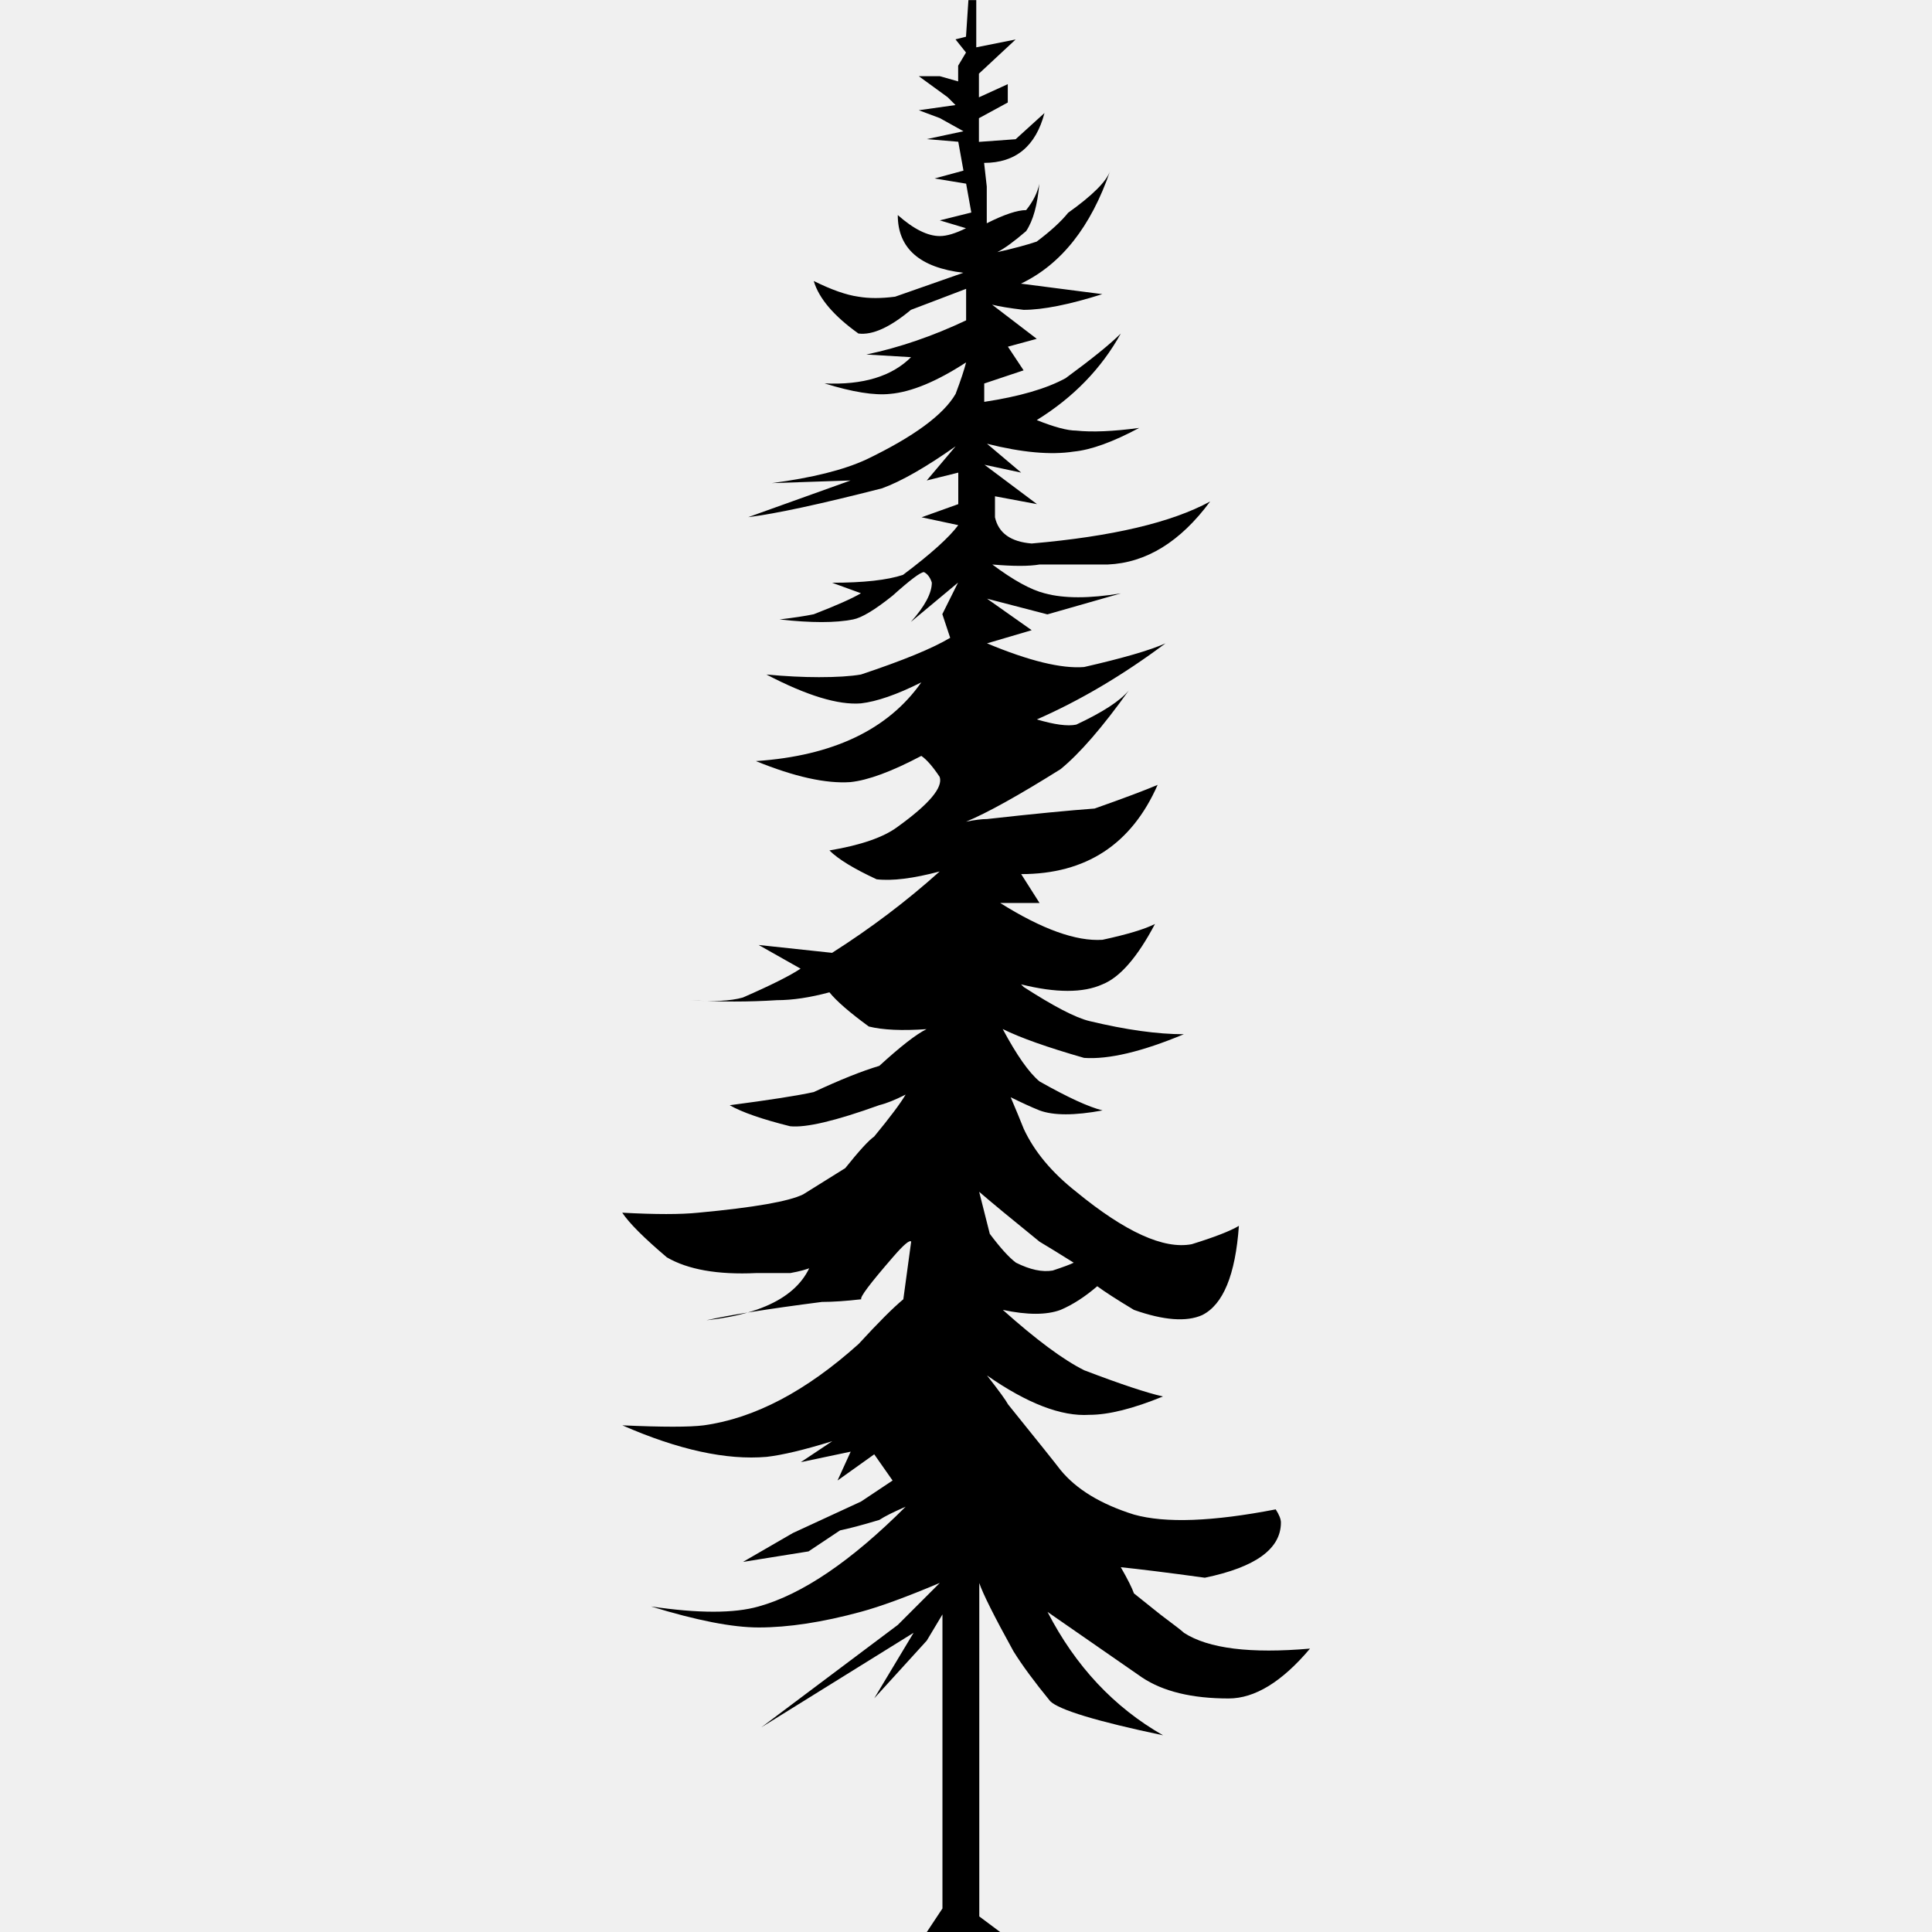
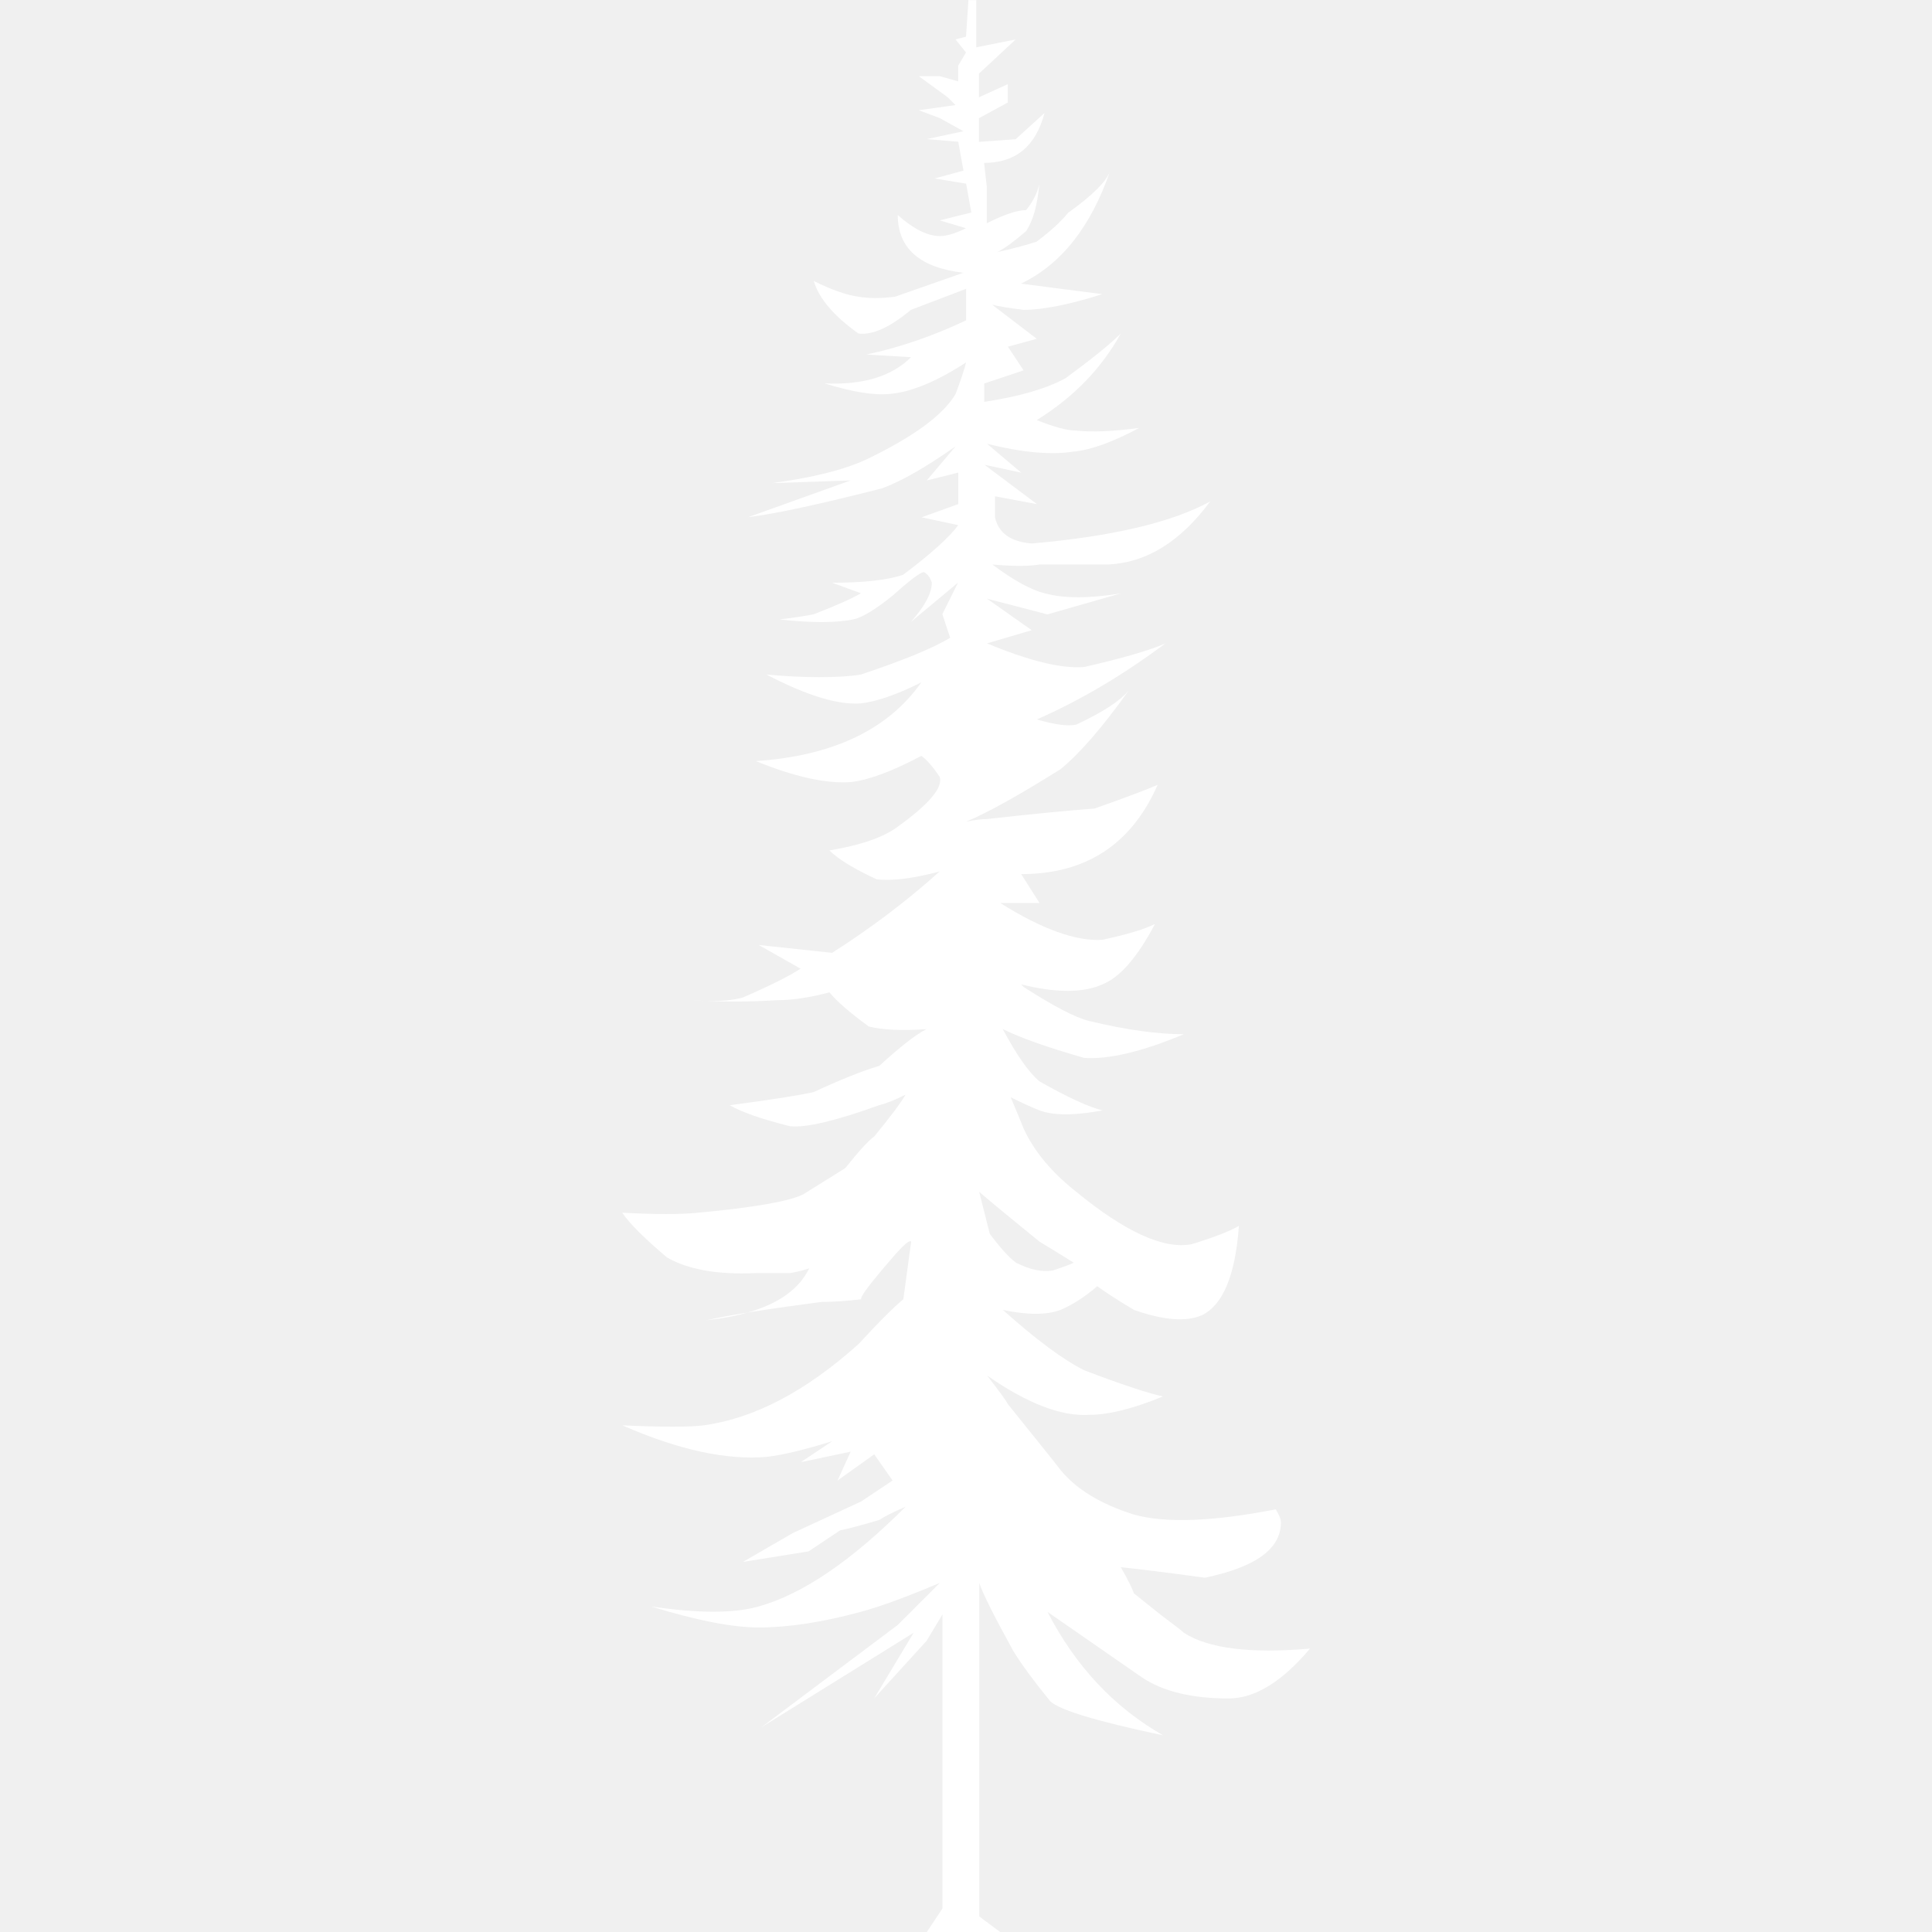
<svg xmlns="http://www.w3.org/2000/svg" width="16px" height="16px" id="svg3082" version="1.1">
  <defs id="defs3084" />
  <g id="layer1">
-     <path d="m 8.348,11.63 c -0.015,-0.029 -0.072,-0.109 -0.174,-0.239 0.333,0.232 0.616,0.341 0.848,0.326 0.159,1.4e-5 0.362,-0.051 0.609,-0.152 -0.13,-0.029 -0.348,-0.101 -0.652,-0.217 -0.174,-0.087 -0.399,-0.254 -0.674,-0.5 0.203,0.043 0.362,0.043 0.478,0 0.101,-0.043 0.203,-0.109 0.304,-0.196 0.058,0.043 0.159,0.109 0.304,0.196 0.246,0.087 0.435,0.101 0.565,0.043 0.174,-0.087 0.275,-0.333 0.304,-0.739 -0.072,0.043 -0.203,0.094 -0.391,0.152 C 9.638,10.348 9.319,10.203 8.913,9.87 8.71,9.71 8.565,9.536 8.478,9.348 8.449,9.275 8.413,9.188 8.37,9.087 c 0.087,0.043 0.167,0.08 0.239,0.109 0.116,0.043 0.29,0.043 0.522,0 C 9.014,9.167 8.841,9.087 8.609,8.956 8.522,8.884 8.42,8.739 8.304,8.522 8.449,8.594 8.674,8.674 8.978,8.761 9.181,8.775 9.457,8.71 9.804,8.565 9.587,8.565 9.326,8.529 9.022,8.456 8.906,8.428 8.725,8.333 8.478,8.174 l -0.022,-0.022 c 0.29,0.072 0.514,0.072 0.674,0 0.145,-0.058 0.29,-0.225 0.435,-0.5 C 9.478,7.696 9.333,7.739 9.13,7.783 8.913,7.797 8.63,7.696 8.283,7.478 l 0.326,0 -0.152,-0.239 c 0.536,1.3e-5 0.913,-0.246 1.13,-0.739 -0.101,0.043 -0.275,0.109 -0.522,0.196 -0.203,0.015 -0.5,0.043 -0.891,0.087 -0.043,1.4e-5 -0.101,0.007 -0.174,0.022 0.174,-0.072 0.435,-0.217 0.783,-0.435 0.159,-0.13 0.348,-0.348 0.565,-0.652 -0.072,0.087 -0.217,0.181 -0.435,0.283 -0.072,0.015 -0.181,1.4e-5 -0.326,-0.043 0.362,-0.159 0.717,-0.37 1.065,-0.63 -0.13,0.058 -0.355,0.123 -0.674,0.196 -0.188,0.015 -0.457,-0.051 -0.804,-0.196 l 0.37,-0.109 -0.37,-0.261 0.5,0.13 0.609,-0.174 c -0.261,0.043 -0.471,0.043 -0.63,0 -0.116,-0.029 -0.261,-0.109 -0.435,-0.239 0.174,0.015 0.304,0.015 0.391,0 0.377,1.4e-5 0.565,1.4e-5 0.565,0 0.319,-0.014 0.601,-0.188 0.848,-0.522 -0.319,0.174 -0.812,0.29 -1.478,0.348 -0.174,-0.014 -0.275,-0.087 -0.304,-0.217 l 0,-0.174 0.348,0.065 -0.435,-0.326 0.304,0.065 -0.283,-0.239 c 0.29,0.073 0.529,0.094 0.717,0.065 0.145,-0.014 0.326,-0.08 0.543,-0.196 -0.217,0.029 -0.391,0.036 -0.522,0.022 -0.072,1.4e-5 -0.181,-0.029 -0.326,-0.087 0.304,-0.188 0.536,-0.428 0.696,-0.717 -0.087,0.087 -0.239,0.21 -0.457,0.37 -0.159,0.087 -0.384,0.152 -0.674,0.196 l 0,-0.152 0.326,-0.109 -0.13,-0.196 0.239,-0.065 -0.37,-0.283 c 0.058,0.015 0.145,0.029 0.261,0.043 0.159,1.4e-5 0.377,-0.043 0.652,-0.13 l -0.674,-0.087 c 0.333,-0.159 0.58,-0.471 0.739,-0.935 -0.029,0.087 -0.145,0.203 -0.348,0.348 -0.058,0.072 -0.145,0.152 -0.261,0.239 -0.087,0.029 -0.196,0.058 -0.326,0.087 0.058,-0.029 0.138,-0.087 0.239,-0.174 0.058,-0.087 0.094,-0.217 0.109,-0.391 -0.015,0.072 -0.051,0.145 -0.109,0.217 -0.072,1.4e-5 -0.181,0.036 -0.326,0.109 l 0,-0.304 -0.022,-0.196 c 0.261,1.4e-5 0.428,-0.138 0.5,-0.413 l -0.239,0.217 -0.304,0.022 0,-0.196 0.239,-0.13 0,-0.152 -0.239,0.109 0,-0.196 0.304,-0.283 -0.326,0.065 0,-0.391 -0.065,0 L 8,0.304 7.913,0.326 8,0.435 l -0.065,0.109 0,0.13 -0.152,-0.043 -0.174,0 0.239,0.174 0.065,0.065 -0.304,0.043 0.174,0.065 0.196,0.109 -0.304,0.065 0.261,0.022 0.043,0.239 -0.239,0.065 0.261,0.043 0.043,0.239 -0.261,0.065 0.217,0.065 c -0.087,0.043 -0.159,0.065 -0.217,0.065 -0.101,1.29e-5 -0.217,-0.058 -0.348,-0.174 -3e-6,0.275 0.181,0.435 0.543,0.478 L 7.413,2.457 c -0.116,0.015 -0.217,0.015 -0.304,0 -0.101,-0.014 -0.225,-0.058 -0.37,-0.13 0.043,0.145 0.167,0.29 0.37,0.435 0.116,0.015 0.261,-0.051 0.435,-0.196 l 0.457,-0.174 0,0.261 c -0.275,0.13 -0.551,0.225 -0.826,0.283 l 0.37,0.022 c -0.159,0.159 -0.399,0.232 -0.717,0.217 0.232,0.072 0.413,0.101 0.543,0.087 0.174,-0.015 0.384,-0.101 0.63,-0.261 -0.015,0.058 -0.043,0.145 -0.087,0.261 -0.101,0.174 -0.348,0.355 -0.739,0.543 -0.188,0.087 -0.449,0.152 -0.783,0.196 l 0.652,-0.022 -0.848,0.304 c 0.232,-0.029 0.601,-0.109 1.109,-0.239 0.159,-0.058 0.362,-0.174 0.609,-0.348 l -0.239,0.283 0.261,-0.065 0,0.261 -0.304,0.109 0.304,0.065 C 7.862,4.449 7.71,4.587 7.478,4.761 c -0.13,0.043 -0.326,0.065 -0.587,0.065 l 0.239,0.087 c -0.072,0.043 -0.203,0.101 -0.391,0.174 -0.072,0.015 -0.167,0.029 -0.283,0.043 0.261,0.029 0.464,0.029 0.609,0 0.072,-0.014 0.181,-0.08 0.326,-0.196 0.145,-0.13 0.232,-0.196 0.261,-0.196 0.029,0.015 0.051,0.043 0.065,0.087 -2e-6,0.087 -0.058,0.196 -0.174,0.326 l 0.391,-0.326 -0.13,0.261 0.065,0.196 c -0.145,0.087 -0.391,0.188 -0.739,0.304 -0.087,0.015 -0.203,0.022 -0.348,0.022 -0.13,1.3e-5 -0.275,-0.007 -0.435,-0.022 0.333,0.174 0.594,0.254 0.783,0.239 0.13,-0.015 0.297,-0.072 0.5,-0.174 -0.275,0.391 -0.732,0.609 -1.37,0.652 0.319,0.13 0.58,0.188 0.783,0.174 0.145,-0.015 0.341,-0.087 0.587,-0.217 0.043,0.029 0.094,0.087 0.152,0.174 0.029,0.087 -0.087,0.225 -0.348,0.413 -0.116,0.087 -0.304,0.152 -0.565,0.196 0.072,0.072 0.203,0.152 0.391,0.239 0.13,0.015 0.304,-0.007 0.522,-0.065 C 7.507,7.464 7.21,7.688 6.891,7.891 L 6.283,7.826 6.63,8.022 c -0.087,0.058 -0.246,0.138 -0.478,0.239 -0.101,0.029 -0.246,0.036 -0.435,0.022 0.246,0.015 0.486,0.015 0.717,0 0.13,1.36e-5 0.275,-0.022 0.435,-0.065 0.058,0.072 0.167,0.167 0.326,0.283 0.116,0.029 0.275,0.036 0.478,0.022 -0.087,0.043 -0.217,0.145 -0.391,0.304 -0.145,0.043 -0.326,0.116 -0.543,0.217 -0.13,0.029 -0.362,0.065 -0.696,0.109 0.101,0.058 0.268,0.116 0.5,0.174 C 6.674,9.341 6.92,9.283 7.283,9.152 7.341,9.138 7.413,9.109 7.5,9.065 7.457,9.138 7.37,9.254 7.239,9.413 7.196,9.442 7.116,9.529 7,9.674 6.884,9.746 6.768,9.819 6.652,9.891 6.536,9.949 6.246,10 5.783,10.043 c -0.145,0.015 -0.355,0.015 -0.63,0 0.058,0.087 0.181,0.21 0.37,0.37 0.174,0.101 0.42,0.145 0.739,0.13 -2e-6,1.3e-5 0.094,1.3e-5 0.283,0 0.159,-0.029 0.239,-0.065 0.239,-0.109 -3e-6,-0.015 -0.015,-0.029 -0.043,-0.043 -0.072,0.304 -0.37,0.486 -0.891,0.543 0.188,-0.043 0.507,-0.094 0.957,-0.152 0.087,1.4e-5 0.196,-0.007 0.326,-0.022 -0.015,-0.015 0.072,-0.13 0.261,-0.348 0.087,-0.101 0.138,-0.145 0.152,-0.13 l -0.065,0.478 c -0.087,0.072 -0.21,0.196 -0.37,0.37 -0.435,0.391 -0.862,0.616 -1.283,0.674 -0.116,0.015 -0.341,0.015 -0.674,0 0.464,0.203 0.862,0.29 1.196,0.261 0.13,-0.015 0.312,-0.058 0.543,-0.13 l -0.261,0.174 0.413,-0.087 -0.109,0.239 0.304,-0.217 0.152,0.217 -0.261,0.174 -0.565,0.261 -0.413,0.239 0.543,-0.087 0.261,-0.174 c 0.072,-0.015 0.181,-0.043 0.326,-0.087 0.043,-0.029 0.116,-0.065 0.217,-0.109 -0.449,0.449 -0.855,0.725 -1.217,0.826 -0.203,0.058 -0.5,0.058 -0.891,0 0.377,0.116 0.674,0.174 0.891,0.174 0.246,1.4e-5 0.529,-0.043 0.848,-0.13 0.159,-0.043 0.377,-0.123 0.652,-0.239 l -0.348,0.348 -1.13,0.848 1.261,-0.783 -0.326,0.543 0.435,-0.478 0.13,-0.217 0,2.435 -0.13,0.196 0.609,0 -0.174,-0.13 0,-2.761 c 0.029,0.087 0.123,0.275 0.283,0.565 0.072,0.116 0.174,0.254 0.304,0.413 0.072,0.072 0.384,0.167 0.935,0.283 -0.406,-0.232 -0.725,-0.572 -0.957,-1.022 l 0.783,0.543 c 0.174,0.116 0.413,0.174 0.717,0.174 0.217,1.3e-5 0.442,-0.138 0.674,-0.413 -0.493,0.043 -0.841,1.4e-5 -1.043,-0.13 -0.015,-0.015 -0.08,-0.065 -0.196,-0.152 L 9.391,13.196 c -0.015,-0.043 -0.051,-0.116 -0.109,-0.217 0.145,0.015 0.377,0.043 0.696,0.087 0.42,-0.087 0.63,-0.239 0.63,-0.457 -6e-6,-0.029 -0.015,-0.065 -0.043,-0.109 -0.522,0.101 -0.913,0.116 -1.174,0.043 C 9.116,12.457 8.913,12.333 8.783,12.174 8.739,12.116 8.594,11.935 8.348,11.63 M 8.109,9.87 c 0.101,0.087 0.268,0.225 0.5,0.413 0.072,0.043 0.167,0.101 0.283,0.174 -0.029,0.015 -0.087,0.036 -0.174,0.065 -0.087,0.015 -0.188,-0.007 -0.304,-0.065 -0.058,-0.043 -0.13,-0.123 -0.217,-0.239 L 8.109,9.87" style="font-size:16px;font-style:normal;font-variant:normal;font-weight:normal;font-stretch:normal;line-height:125%;letter-spacing:0px;word-spacing:0px;fill:#000000;fill-opacity:1;stroke:none;font-family:ddvlts1a;-inkscape-font-specification:ddvlts1a" id="path2996" />
+     <path d="m 8.348,11.63 c -0.015,-0.029 -0.072,-0.109 -0.174,-0.239 0.333,0.232 0.616,0.341 0.848,0.326 0.159,1.4e-5 0.362,-0.051 0.609,-0.152 -0.13,-0.029 -0.348,-0.101 -0.652,-0.217 -0.174,-0.087 -0.399,-0.254 -0.674,-0.5 0.203,0.043 0.362,0.043 0.478,0 0.101,-0.043 0.203,-0.109 0.304,-0.196 0.058,0.043 0.159,0.109 0.304,0.196 0.246,0.087 0.435,0.101 0.565,0.043 0.174,-0.087 0.275,-0.333 0.304,-0.739 -0.072,0.043 -0.203,0.094 -0.391,0.152 C 9.638,10.348 9.319,10.203 8.913,9.87 8.71,9.71 8.565,9.536 8.478,9.348 8.449,9.275 8.413,9.188 8.37,9.087 c 0.087,0.043 0.167,0.08 0.239,0.109 0.116,0.043 0.29,0.043 0.522,0 C 9.014,9.167 8.841,9.087 8.609,8.956 8.522,8.884 8.42,8.739 8.304,8.522 8.449,8.594 8.674,8.674 8.978,8.761 9.181,8.775 9.457,8.71 9.804,8.565 9.587,8.565 9.326,8.529 9.022,8.456 8.906,8.428 8.725,8.333 8.478,8.174 l -0.022,-0.022 c 0.29,0.072 0.514,0.072 0.674,0 0.145,-0.058 0.29,-0.225 0.435,-0.5 C 9.478,7.696 9.333,7.739 9.13,7.783 8.913,7.797 8.63,7.696 8.283,7.478 l 0.326,0 -0.152,-0.239 c 0.536,1.3e-5 0.913,-0.246 1.13,-0.739 -0.101,0.043 -0.275,0.109 -0.522,0.196 -0.203,0.015 -0.5,0.043 -0.891,0.087 -0.043,1.4e-5 -0.101,0.007 -0.174,0.022 0.174,-0.072 0.435,-0.217 0.783,-0.435 0.159,-0.13 0.348,-0.348 0.565,-0.652 -0.072,0.087 -0.217,0.181 -0.435,0.283 -0.072,0.015 -0.181,1.4e-5 -0.326,-0.043 0.362,-0.159 0.717,-0.37 1.065,-0.63 -0.13,0.058 -0.355,0.123 -0.674,0.196 -0.188,0.015 -0.457,-0.051 -0.804,-0.196 l 0.37,-0.109 -0.37,-0.261 0.5,0.13 0.609,-0.174 c -0.261,0.043 -0.471,0.043 -0.63,0 -0.116,-0.029 -0.261,-0.109 -0.435,-0.239 0.174,0.015 0.304,0.015 0.391,0 0.377,1.4e-5 0.565,1.4e-5 0.565,0 0.319,-0.014 0.601,-0.188 0.848,-0.522 -0.319,0.174 -0.812,0.29 -1.478,0.348 -0.174,-0.014 -0.275,-0.087 -0.304,-0.217 l 0,-0.174 0.348,0.065 -0.435,-0.326 0.304,0.065 -0.283,-0.239 c 0.29,0.073 0.529,0.094 0.717,0.065 0.145,-0.014 0.326,-0.08 0.543,-0.196 -0.217,0.029 -0.391,0.036 -0.522,0.022 -0.072,1.4e-5 -0.181,-0.029 -0.326,-0.087 0.304,-0.188 0.536,-0.428 0.696,-0.717 -0.087,0.087 -0.239,0.21 -0.457,0.37 -0.159,0.087 -0.384,0.152 -0.674,0.196 l 0,-0.152 0.326,-0.109 -0.13,-0.196 0.239,-0.065 -0.37,-0.283 c 0.058,0.015 0.145,0.029 0.261,0.043 0.159,1.4e-5 0.377,-0.043 0.652,-0.13 l -0.674,-0.087 c 0.333,-0.159 0.58,-0.471 0.739,-0.935 -0.029,0.087 -0.145,0.203 -0.348,0.348 -0.058,0.072 -0.145,0.152 -0.261,0.239 -0.087,0.029 -0.196,0.058 -0.326,0.087 0.058,-0.029 0.138,-0.087 0.239,-0.174 0.058,-0.087 0.094,-0.217 0.109,-0.391 -0.015,0.072 -0.051,0.145 -0.109,0.217 -0.072,1.4e-5 -0.181,0.036 -0.326,0.109 l 0,-0.304 -0.022,-0.196 c 0.261,1.4e-5 0.428,-0.138 0.5,-0.413 l -0.239,0.217 -0.304,0.022 0,-0.196 0.239,-0.13 0,-0.152 -0.239,0.109 0,-0.196 0.304,-0.283 -0.326,0.065 0,-0.391 -0.065,0 L 8,0.304 7.913,0.326 8,0.435 l -0.065,0.109 0,0.13 -0.152,-0.043 -0.174,0 0.239,0.174 0.065,0.065 -0.304,0.043 0.174,0.065 0.196,0.109 -0.304,0.065 0.261,0.022 0.043,0.239 -0.239,0.065 0.261,0.043 0.043,0.239 -0.261,0.065 0.217,0.065 c -0.087,0.043 -0.159,0.065 -0.217,0.065 -0.101,1.29e-5 -0.217,-0.058 -0.348,-0.174 -3e-6,0.275 0.181,0.435 0.543,0.478 L 7.413,2.457 c -0.116,0.015 -0.217,0.015 -0.304,0 -0.101,-0.014 -0.225,-0.058 -0.37,-0.13 0.043,0.145 0.167,0.29 0.37,0.435 0.116,0.015 0.261,-0.051 0.435,-0.196 l 0.457,-0.174 0,0.261 c -0.275,0.13 -0.551,0.225 -0.826,0.283 l 0.37,0.022 c -0.159,0.159 -0.399,0.232 -0.717,0.217 0.232,0.072 0.413,0.101 0.543,0.087 0.174,-0.015 0.384,-0.101 0.63,-0.261 -0.015,0.058 -0.043,0.145 -0.087,0.261 -0.101,0.174 -0.348,0.355 -0.739,0.543 -0.188,0.087 -0.449,0.152 -0.783,0.196 l 0.652,-0.022 -0.848,0.304 c 0.232,-0.029 0.601,-0.109 1.109,-0.239 0.159,-0.058 0.362,-0.174 0.609,-0.348 l -0.239,0.283 0.261,-0.065 0,0.261 -0.304,0.109 0.304,0.065 C 7.862,4.449 7.71,4.587 7.478,4.761 c -0.13,0.043 -0.326,0.065 -0.587,0.065 l 0.239,0.087 c -0.072,0.043 -0.203,0.101 -0.391,0.174 -0.072,0.015 -0.167,0.029 -0.283,0.043 0.261,0.029 0.464,0.029 0.609,0 0.072,-0.014 0.181,-0.08 0.326,-0.196 0.145,-0.13 0.232,-0.196 0.261,-0.196 0.029,0.015 0.051,0.043 0.065,0.087 -2e-6,0.087 -0.058,0.196 -0.174,0.326 l 0.391,-0.326 -0.13,0.261 0.065,0.196 c -0.145,0.087 -0.391,0.188 -0.739,0.304 -0.087,0.015 -0.203,0.022 -0.348,0.022 -0.13,1.3e-5 -0.275,-0.007 -0.435,-0.022 0.333,0.174 0.594,0.254 0.783,0.239 0.13,-0.015 0.297,-0.072 0.5,-0.174 -0.275,0.391 -0.732,0.609 -1.37,0.652 0.319,0.13 0.58,0.188 0.783,0.174 0.145,-0.015 0.341,-0.087 0.587,-0.217 0.043,0.029 0.094,0.087 0.152,0.174 0.029,0.087 -0.087,0.225 -0.348,0.413 -0.116,0.087 -0.304,0.152 -0.565,0.196 0.072,0.072 0.203,0.152 0.391,0.239 0.13,0.015 0.304,-0.007 0.522,-0.065 C 7.507,7.464 7.21,7.688 6.891,7.891 L 6.283,7.826 6.63,8.022 c -0.087,0.058 -0.246,0.138 -0.478,0.239 -0.101,0.029 -0.246,0.036 -0.435,0.022 0.246,0.015 0.486,0.015 0.717,0 0.13,1.36e-5 0.275,-0.022 0.435,-0.065 0.058,0.072 0.167,0.167 0.326,0.283 0.116,0.029 0.275,0.036 0.478,0.022 -0.087,0.043 -0.217,0.145 -0.391,0.304 -0.145,0.043 -0.326,0.116 -0.543,0.217 -0.13,0.029 -0.362,0.065 -0.696,0.109 0.101,0.058 0.268,0.116 0.5,0.174 C 6.674,9.341 6.92,9.283 7.283,9.152 7.341,9.138 7.413,9.109 7.5,9.065 7.457,9.138 7.37,9.254 7.239,9.413 7.196,9.442 7.116,9.529 7,9.674 6.884,9.746 6.768,9.819 6.652,9.891 6.536,9.949 6.246,10 5.783,10.043 c -0.145,0.015 -0.355,0.015 -0.63,0 0.058,0.087 0.181,0.21 0.37,0.37 0.174,0.101 0.42,0.145 0.739,0.13 -2e-6,1.3e-5 0.094,1.3e-5 0.283,0 0.159,-0.029 0.239,-0.065 0.239,-0.109 -3e-6,-0.015 -0.015,-0.029 -0.043,-0.043 -0.072,0.304 -0.37,0.486 -0.891,0.543 0.188,-0.043 0.507,-0.094 0.957,-0.152 0.087,1.4e-5 0.196,-0.007 0.326,-0.022 -0.015,-0.015 0.072,-0.13 0.261,-0.348 0.087,-0.101 0.138,-0.145 0.152,-0.13 l -0.065,0.478 c -0.087,0.072 -0.21,0.196 -0.37,0.37 -0.435,0.391 -0.862,0.616 -1.283,0.674 -0.116,0.015 -0.341,0.015 -0.674,0 0.464,0.203 0.862,0.29 1.196,0.261 0.13,-0.015 0.312,-0.058 0.543,-0.13 l -0.261,0.174 0.413,-0.087 -0.109,0.239 0.304,-0.217 0.152,0.217 -0.261,0.174 -0.565,0.261 -0.413,0.239 0.543,-0.087 0.261,-0.174 c 0.072,-0.015 0.181,-0.043 0.326,-0.087 0.043,-0.029 0.116,-0.065 0.217,-0.109 -0.449,0.449 -0.855,0.725 -1.217,0.826 -0.203,0.058 -0.5,0.058 -0.891,0 0.377,0.116 0.674,0.174 0.891,0.174 0.246,1.4e-5 0.529,-0.043 0.848,-0.13 0.159,-0.043 0.377,-0.123 0.652,-0.239 l -0.348,0.348 -1.13,0.848 1.261,-0.783 -0.326,0.543 0.435,-0.478 0.13,-0.217 0,2.435 -0.13,0.196 0.609,0 -0.174,-0.13 0,-2.761 c 0.029,0.087 0.123,0.275 0.283,0.565 0.072,0.116 0.174,0.254 0.304,0.413 0.072,0.072 0.384,0.167 0.935,0.283 -0.406,-0.232 -0.725,-0.572 -0.957,-1.022 l 0.783,0.543 c 0.174,0.116 0.413,0.174 0.717,0.174 0.217,1.3e-5 0.442,-0.138 0.674,-0.413 -0.493,0.043 -0.841,1.4e-5 -1.043,-0.13 -0.015,-0.015 -0.08,-0.065 -0.196,-0.152 L 9.391,13.196 c -0.015,-0.043 -0.051,-0.116 -0.109,-0.217 0.145,0.015 0.377,0.043 0.696,0.087 0.42,-0.087 0.63,-0.239 0.63,-0.457 -6e-6,-0.029 -0.015,-0.065 -0.043,-0.109 -0.522,0.101 -0.913,0.116 -1.174,0.043 C 9.116,12.457 8.913,12.333 8.783,12.174 8.739,12.116 8.594,11.935 8.348,11.63 M 8.109,9.87 c 0.101,0.087 0.268,0.225 0.5,0.413 0.072,0.043 0.167,0.101 0.283,0.174 -0.029,0.015 -0.087,0.036 -0.174,0.065 -0.087,0.015 -0.188,-0.007 -0.304,-0.065 -0.058,-0.043 -0.13,-0.123 -0.217,-0.239 L 8.109,9.87" style="font-size:16px;font-style:normal;font-variant:normal;font-weight:normal;font-stretch:normal;line-height:125%;letter-spacing:0px;word-spacing:0px;fill:#ffffff;fill-opacity:1;stroke:none;font-family:ddvlts1a;-inkscape-font-specification:ddvlts1a" id="path2996" />
  </g>
</svg>
